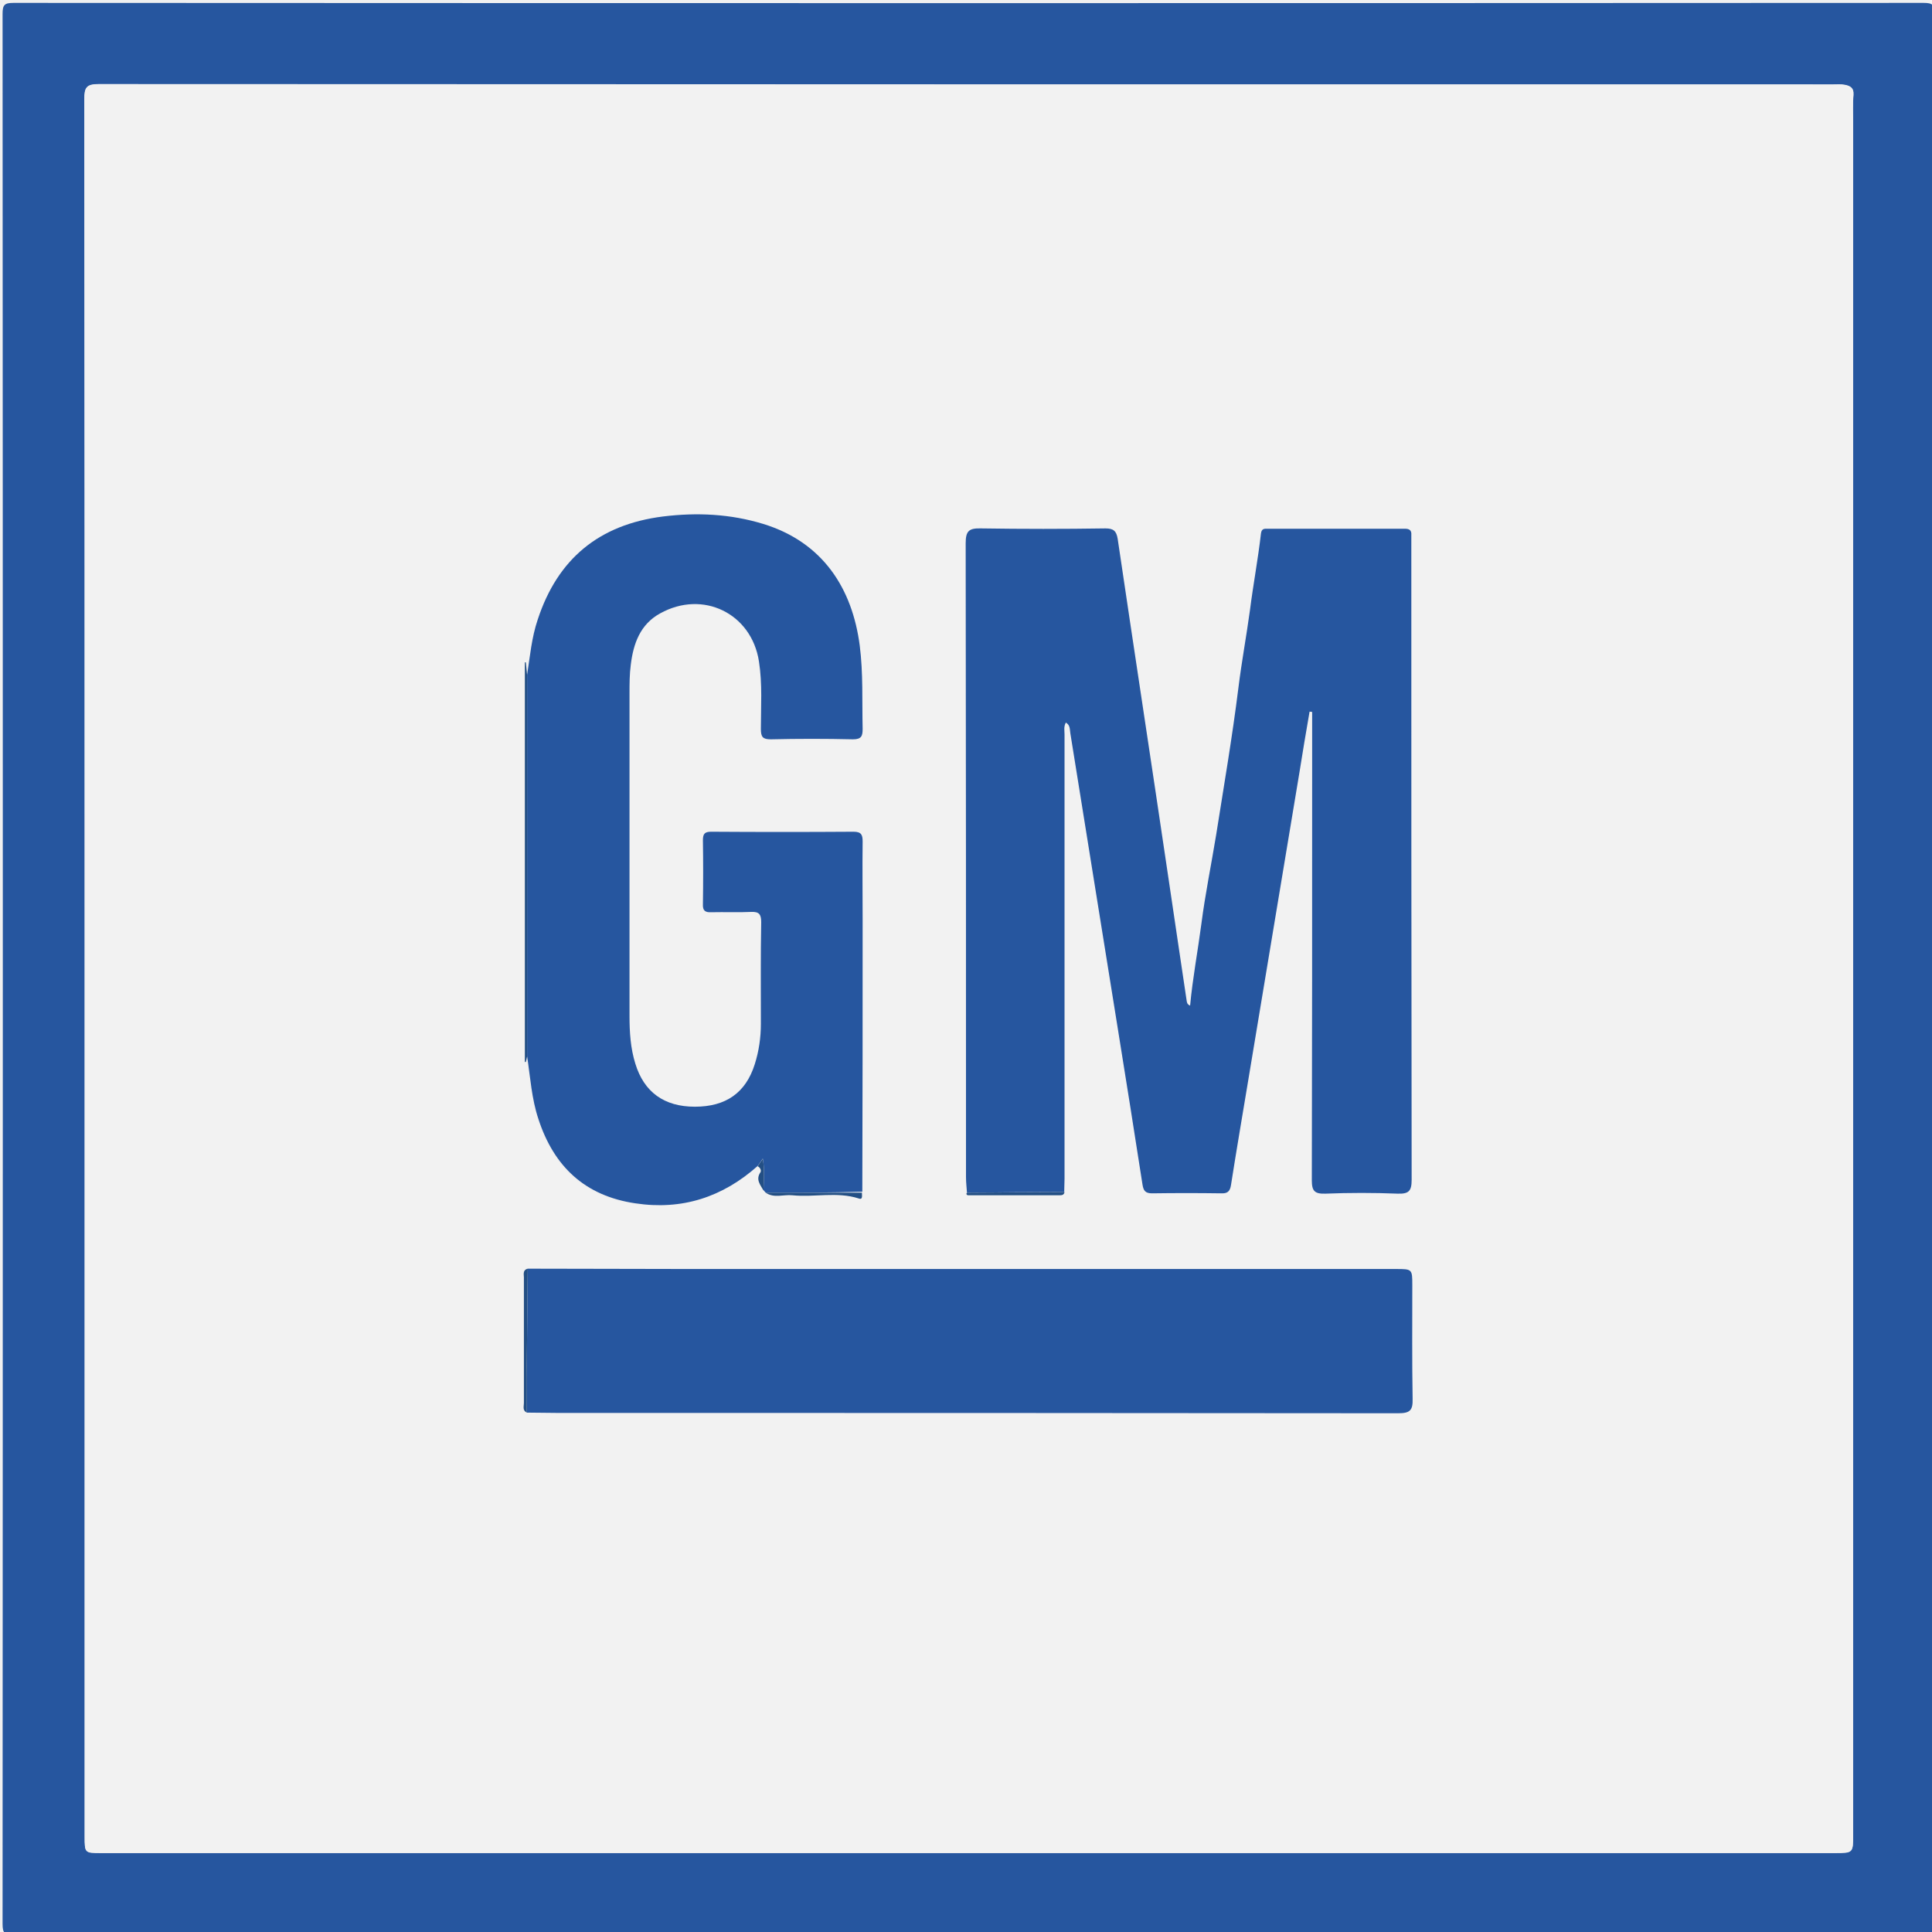
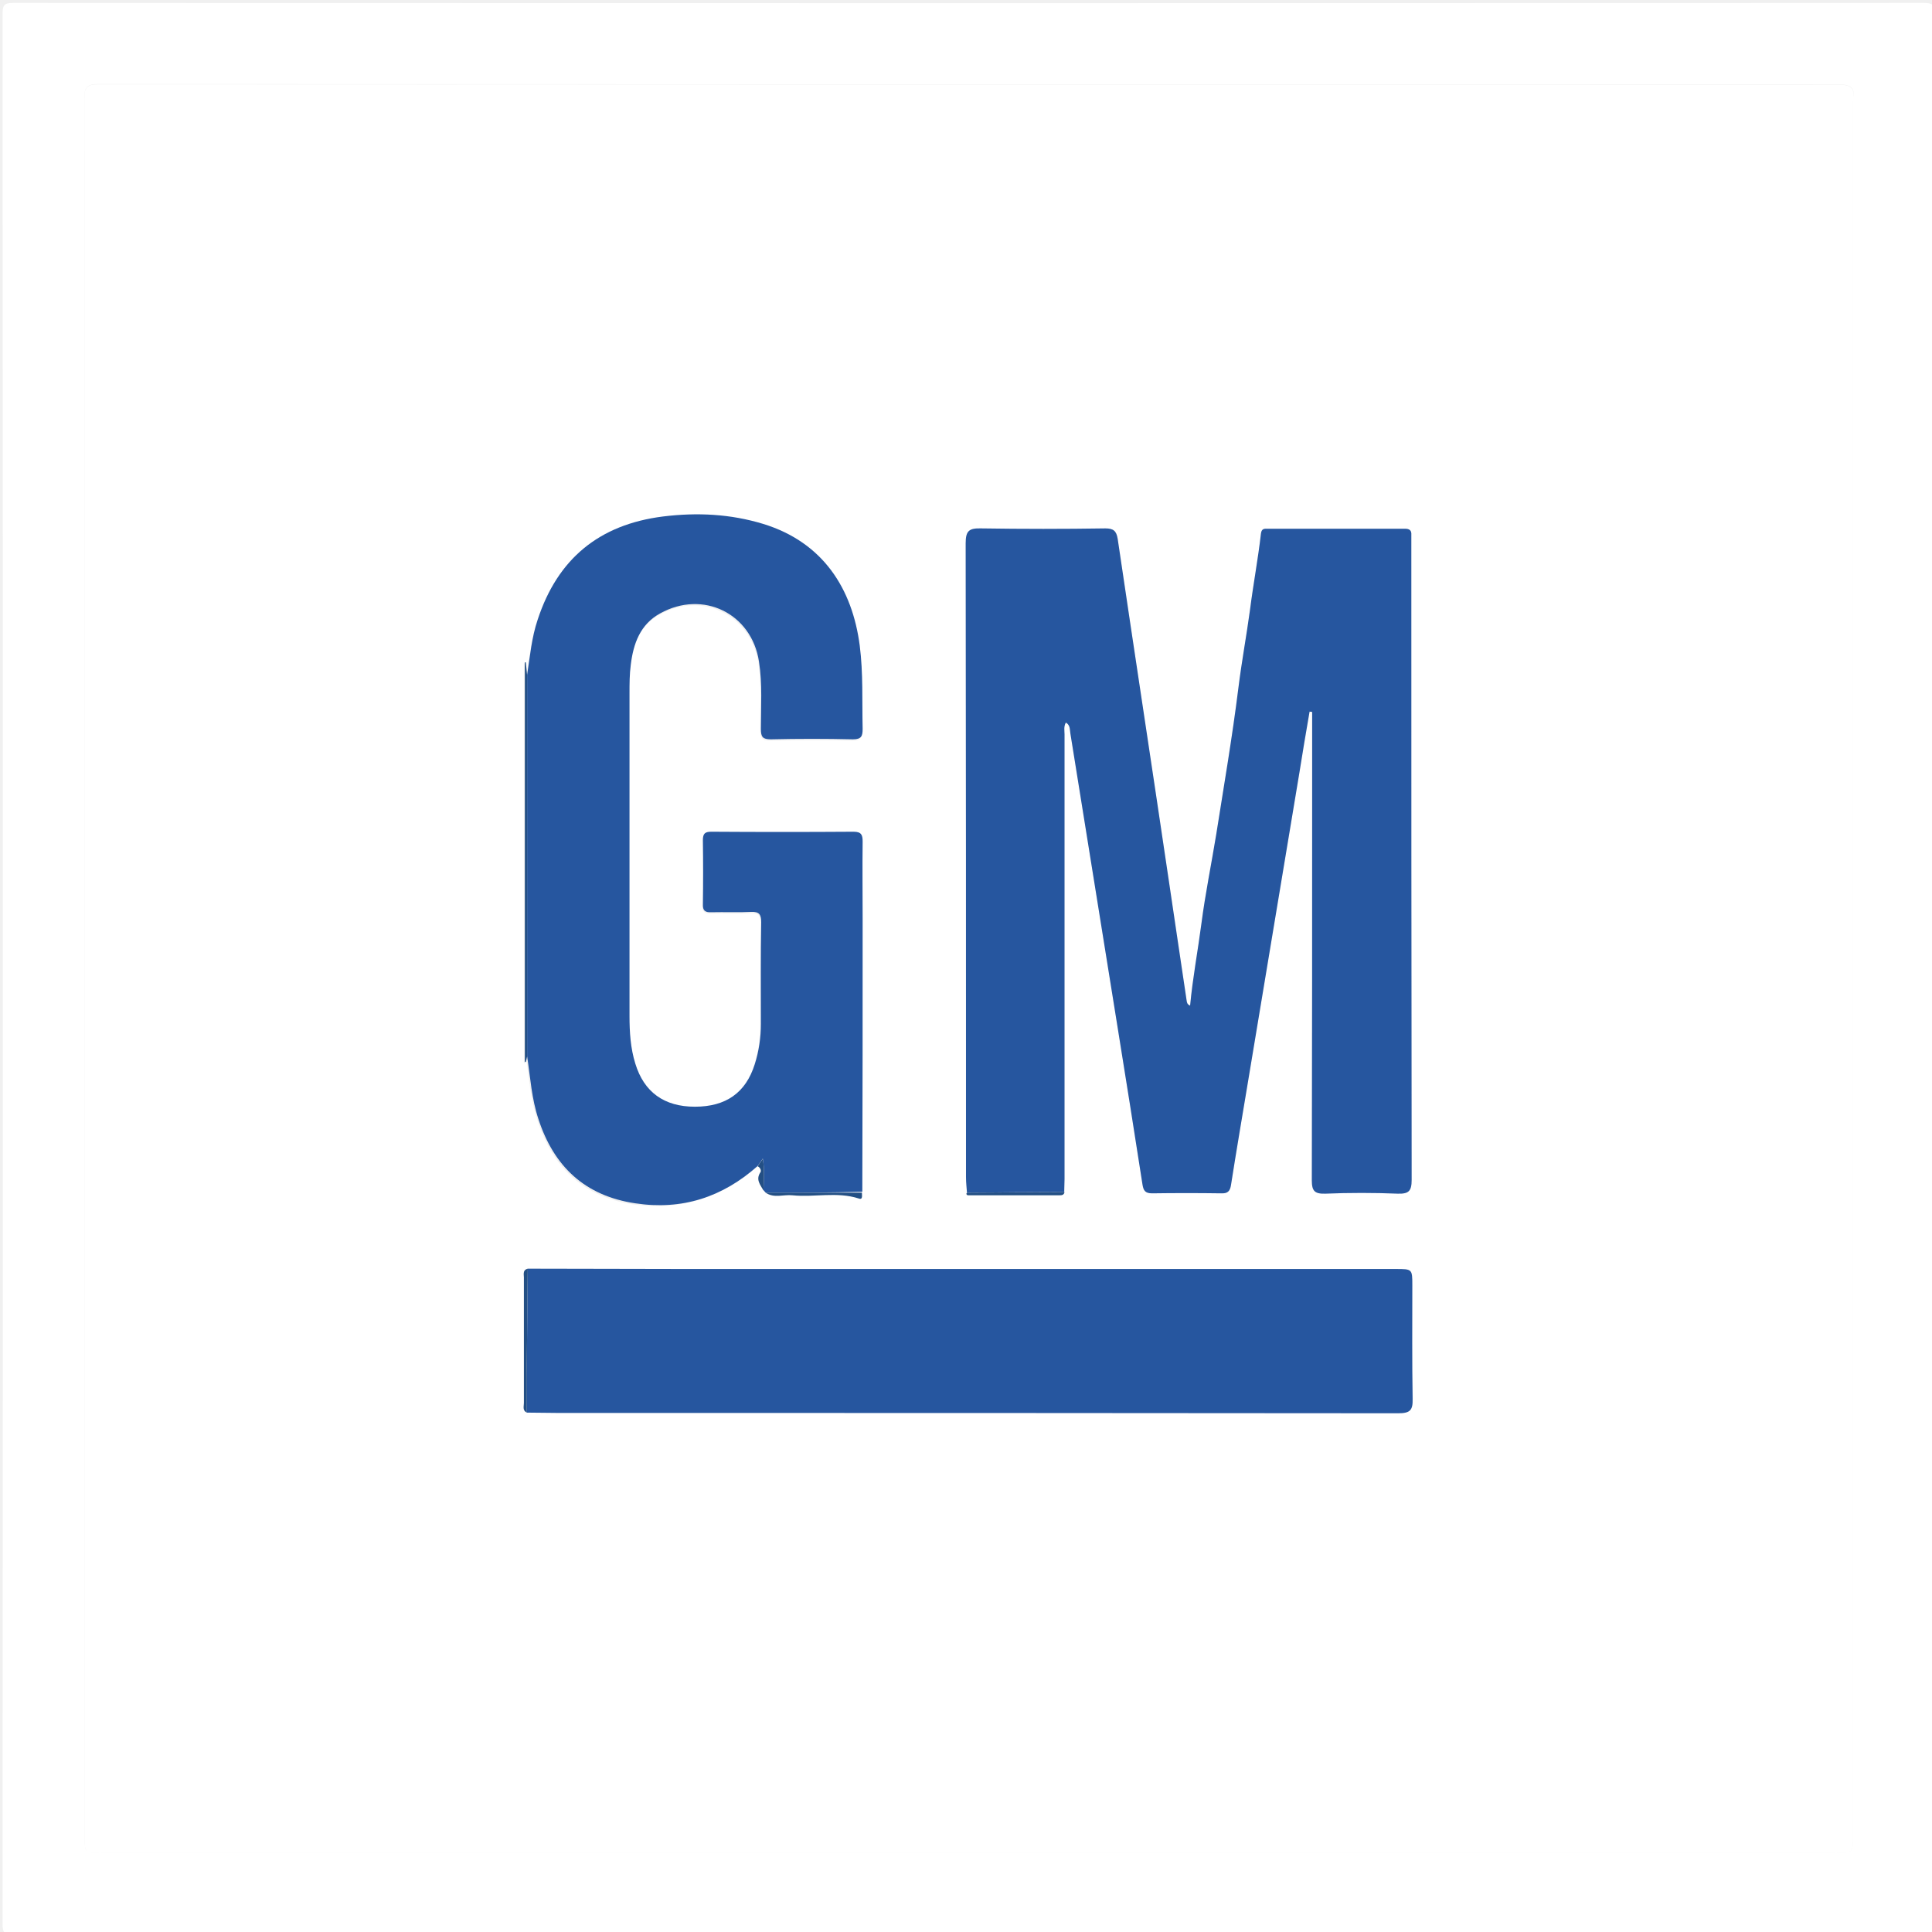
<svg xmlns="http://www.w3.org/2000/svg" version="1.1" id="Layer_1" x="0px" y="0px" viewBox="0 0 600 600" style="enable-background:new 0 0 600 600;" xml:space="preserve">
  <defs id="defs31" />
  <style type="text/css" id="style2">
	.st0{fill:#FAFBFC;}
	.st1{fill:#26569F;}
	.st2{fill:#234F84;}
</style>
  <g id="g26">
    <g id="g24">
-       <path class="st0" d="M300.8,600.8c-98.9,0-197.8,0-296.6,0.1c-2.8,0-3.4-0.6-3.4-3.4c0.1-197.7,0.1-395.5,0-593.2    c0-2.8,0.6-3.4,3.4-3.4c197.7,0.1,395.5,0.1,593.2,0c2.8,0,3.4,0.6,3.4,3.4c-0.1,197.7-0.1,395.5,0,593.2c0,2.8-0.6,3.4-3.4,3.4    C498.5,600.7,399.6,600.8,300.8,600.8z M26.3,301.1c0,89.7,0,179.5,0,269.2c0,5.1,0,5.1,5.1,5.1c179.5,0,359,0,538.4,0    c5.7,0,5.7,0,5.7-5.7c0-177.2,0-354.5,0-531.7c0-2.9-0.2-5.8,0.1-8.6c0.2-2.2-1.1-2.8-2.8-3.1c-1.1-0.2-2.2-0.1-3.4-0.1    c-179.6,0-359.2,0-538.8-0.1c-3.8,0-4.4,1.1-4.4,4.6C26.3,120.9,26.3,211,26.3,301.1z" id="path4" style="fill:#26569f;fill-opacity:1" />
-       <path class="st1" d="M26.3,301.1c0-90.1,0-180.2-0.1-270.3c0-3.5,0.6-4.6,4.4-4.6c179.6,0.1,359.2,0.1,538.8,0.1    c1.1,0,2.3-0.1,3.4,0.1c1.6,0.3,2.9,0.8,2.8,3.1c-0.2,2.9-0.1,5.7-0.1,8.6c0,177.2,0,354.5,0,531.7c0,5.7,0,5.7-5.7,5.7    c-179.5,0-359,0-538.4,0c-5.1,0-5.1,0-5.1-5.1C26.3,480.6,26.3,390.9,26.3,301.1z M163.9,394c-1.7,0.6-1.1,2.1-1.1,3.2    c0,12.8,0,25.7,0,38.5c0,1-0.5,2.3,0.9,3c3.2,0,6.5,0.1,9.7,0.1c87,0,173.9,0,260.9,0.1c3.7,0,4.5-1,4.5-4.5    c-0.2-11.7-0.1-23.5-0.1-35.2c0-5.1,0-5.1-5.2-5.1c-73.1,0-146.2,0-219.3,0C197.3,394,180.6,394,163.9,394z M235.3,362.2    c0.8,0.4,1.3,1.2,0.9,1.8c-1.5,2.3-0.1,3.9,0.9,5.7c0.2,0.3,0.5,0.5,0.7,0.8c2.6,1.8,5.5,0.5,8.2,0.8c6.8,0.7,13.8-1.2,20.6,1    c1.4,0.4,0.9-1.1,1-1.8c0-28.2,0-56.5,0.1-84.7c0-8,0-16,0-24c0-2.1-0.2-3.1-2.8-3.1c-14.7,0.1-29.5,0.1-44.2,0    c-2,0-2.6,0.6-2.6,2.6c0.1,6.6,0.1,13.2,0,19.9c0,2,0.7,2.5,2.6,2.5c4.1-0.1,8.3,0.1,12.4-0.1c2.5-0.1,3.1,0.7,3.1,3.2    c-0.1,10.5,0,21-0.1,31.5c0,4.3-0.6,8.5-1.9,12.6c-2.8,8.9-9,13.2-18.6,13.2c-9.5,0-15.7-4.6-18.5-13.4c-1.5-4.8-1.8-9.8-1.8-14.8    c0-33.4,0-66.7,0-100.1c0-3,0-6,0.4-9c0.8-6.5,2.9-12.5,9.1-15.9c13.3-7.4,28.3,0,30.7,14.9c1.1,7,0.5,14,0.6,21    c0,2.4,0.6,3.2,3.1,3.2c8.5-0.1,17-0.2,25.5,0c2.7,0.1,3-1.1,3-3.3c-0.2-8.6,0.3-17.2-0.9-25.8c-2.3-17.7-11.4-32.1-30-37.8    c-10.2-3.1-20.5-3.7-31.1-2.3c-19.8,2.4-32.7,13.1-38.9,32c-1.8,5.6-2.4,11.5-3.3,17.2c-0.2-1.3-0.3-2.7-0.5-4c-0.1,0-0.2,0-0.3,0    c0,41.4,0,82.8,0,124.1c0.1,0,0.2,0,0.3,0c0.1-0.6,0.3-1.2,0.4-1.7c0.9,6.5,1.4,13.1,3.5,19.5c4.8,14.8,14.4,23.9,30.1,26.2    C211.8,376,224.3,371.8,235.3,362.2z M330.5,370.2c0-1.4,0.1-2.7,0.1-4.1c0-46,0-92,0-138c0-1.2-0.4-2.4,0.4-3.7    c1.4,0.7,1.3,2.1,1.4,3.3c4.9,30.7,9.9,61.4,14.8,92.1c2.6,16,5.1,32,7.6,48c0.3,1.9,0.8,2.8,3,2.8c7.1-0.1,14.2-0.1,21.4,0    c2,0,2.8-0.6,3.1-2.6c1.7-10.9,3.6-21.9,5.4-32.8c5.2-31.7,10.5-63.3,15.8-95c1.1-6.4,2.1-12.8,3.2-19.2c0.3,0,0.5,0.1,0.8,0.1    c0,7.4,0,14.7,0,22.1c0,41.1,0,82.2-0.1,123.4c0,3.3,0.9,4.2,4.2,4.1c7.5-0.3,15-0.3,22.5,0c3.4,0.1,4.3-0.8,4.3-4.3    c-0.1-66.1-0.1-132.2-0.1-198.4c0-0.6,0-1.3,0-1.9c0.1-1.4-0.6-1.9-2-1.9c-14.2,0-28.5,0-42.7,0c-0.9,0-1.8-0.1-2,1.5    c-0.9,7.9-2.4,15.8-3.4,23.7c-1.1,8.1-2.5,16.1-3.6,24.2c-1.9,15.2-4.5,30.4-6.9,45.6c-1.5,9.3-3.4,18.5-4.6,27.7    c-1.1,8.5-2.7,16.8-3.5,25.4c-1-0.5-1-1.1-1.1-1.7c-1.9-12.6-3.7-25.2-5.6-37.7c-5.3-35.2-10.6-70.4-15.8-105.6    c-0.4-2.4-1.3-3.2-3.8-3.2c-12.9,0.1-25.8,0.2-38.6,0c-3.7-0.1-4.8,0.7-4.8,4.6c0.1,65.6,0.1,131.2,0.1,196.9    c0,1.6,0.2,3.2,0.3,4.8c-0.1,0.2-0.3,0.4-0.2,0.6c0.1,0.1,0.4,0.3,0.5,0.3c9.4,0,18.8,0,28.2,0    C329.6,371.2,330.3,371.2,330.5,370.2z" id="path6" style="fill:#f2f2f2" />
+       <path class="st0" d="M300.8,600.8c-98.9,0-197.8,0-296.6,0.1c-2.8,0-3.4-0.6-3.4-3.4c0.1-197.7,0.1-395.5,0-593.2    c0-2.8,0.6-3.4,3.4-3.4c197.7,0.1,395.5,0.1,593.2,0c2.8,0,3.4,0.6,3.4,3.4c-0.1,197.7-0.1,395.5,0,593.2c0,2.8-0.6,3.4-3.4,3.4    C498.5,600.7,399.6,600.8,300.8,600.8z M26.3,301.1c0,89.7,0,179.5,0,269.2c0,5.1,0,5.1,5.1,5.1c179.5,0,359,0,538.4,0    c5.7,0,5.7,0,5.7-5.7c0-177.2,0-354.5,0-531.7c0-2.9-0.2-5.8,0.1-8.6c0.2-2.2-1.1-2.8-2.8-3.1c-1.1-0.2-2.2-0.1-3.4-0.1    c-179.6,0-359.2,0-538.8-0.1c-3.8,0-4.4,1.1-4.4,4.6C26.3,120.9,26.3,211,26.3,301.1z" id="path4" style="fill:#ffffff;fill-opacity:1" />
+       <path class="st1" d="M26.3,301.1c0-90.1,0-180.2-0.1-270.3c0-3.5,0.6-4.6,4.4-4.6c179.6,0.1,359.2,0.1,538.8,0.1    c1.1,0,2.3-0.1,3.4,0.1c1.6,0.3,2.9,0.8,2.8,3.1c-0.2,2.9-0.1,5.7-0.1,8.6c0,177.2,0,354.5,0,531.7c0,5.7,0,5.7-5.7,5.7    c-179.5,0-359,0-538.4,0c-5.1,0-5.1,0-5.1-5.1C26.3,480.6,26.3,390.9,26.3,301.1z M163.9,394c-1.7,0.6-1.1,2.1-1.1,3.2    c0,12.8,0,25.7,0,38.5c0,1-0.5,2.3,0.9,3c3.2,0,6.5,0.1,9.7,0.1c87,0,173.9,0,260.9,0.1c3.7,0,4.5-1,4.5-4.5    c-0.2-11.7-0.1-23.5-0.1-35.2c0-5.1,0-5.1-5.2-5.1c-73.1,0-146.2,0-219.3,0C197.3,394,180.6,394,163.9,394z M235.3,362.2    c0.8,0.4,1.3,1.2,0.9,1.8c-1.5,2.3-0.1,3.9,0.9,5.7c0.2,0.3,0.5,0.5,0.7,0.8c2.6,1.8,5.5,0.5,8.2,0.8c6.8,0.7,13.8-1.2,20.6,1    c1.4,0.4,0.9-1.1,1-1.8c0-28.2,0-56.5,0.1-84.7c0-8,0-16,0-24c0-2.1-0.2-3.1-2.8-3.1c-14.7,0.1-29.5,0.1-44.2,0    c-2,0-2.6,0.6-2.6,2.6c0.1,6.6,0.1,13.2,0,19.9c0,2,0.7,2.5,2.6,2.5c4.1-0.1,8.3,0.1,12.4-0.1c2.5-0.1,3.1,0.7,3.1,3.2    c-0.1,10.5,0,21-0.1,31.5c0,4.3-0.6,8.5-1.9,12.6c-2.8,8.9-9,13.2-18.6,13.2c-9.5,0-15.7-4.6-18.5-13.4c-1.5-4.8-1.8-9.8-1.8-14.8    c0-33.4,0-66.7,0-100.1c0-3,0-6,0.4-9c0.8-6.5,2.9-12.5,9.1-15.9c13.3-7.4,28.3,0,30.7,14.9c1.1,7,0.5,14,0.6,21    c0,2.4,0.6,3.2,3.1,3.2c8.5-0.1,17-0.2,25.5,0c2.7,0.1,3-1.1,3-3.3c-0.2-8.6,0.3-17.2-0.9-25.8c-2.3-17.7-11.4-32.1-30-37.8    c-10.2-3.1-20.5-3.7-31.1-2.3c-19.8,2.4-32.7,13.1-38.9,32c-1.8,5.6-2.4,11.5-3.3,17.2c-0.2-1.3-0.3-2.7-0.5-4c-0.1,0-0.2,0-0.3,0    c0,41.4,0,82.8,0,124.1c0.1,0,0.2,0,0.3,0c0.1-0.6,0.3-1.2,0.4-1.7c0.9,6.5,1.4,13.1,3.5,19.5c4.8,14.8,14.4,23.9,30.1,26.2    C211.8,376,224.3,371.8,235.3,362.2z M330.5,370.2c0-1.4,0.1-2.7,0.1-4.1c0-46,0-92,0-138c0-1.2-0.4-2.4,0.4-3.7    c1.4,0.7,1.3,2.1,1.4,3.3c4.9,30.7,9.9,61.4,14.8,92.1c2.6,16,5.1,32,7.6,48c0.3,1.9,0.8,2.8,3,2.8c7.1-0.1,14.2-0.1,21.4,0    c2,0,2.8-0.6,3.1-2.6c1.7-10.9,3.6-21.9,5.4-32.8c5.2-31.7,10.5-63.3,15.8-95c1.1-6.4,2.1-12.8,3.2-19.2c0.3,0,0.5,0.1,0.8,0.1    c0,7.4,0,14.7,0,22.1c0,41.1,0,82.2-0.1,123.4c0,3.3,0.9,4.2,4.2,4.1c7.5-0.3,15-0.3,22.5,0c3.4,0.1,4.3-0.8,4.3-4.3    c-0.1-66.1-0.1-132.2-0.1-198.4c0-0.6,0-1.3,0-1.9c0.1-1.4-0.6-1.9-2-1.9c-14.2,0-28.5,0-42.7,0c-0.9,0-1.8-0.1-2,1.5    c-0.9,7.9-2.4,15.8-3.4,23.7c-1.1,8.1-2.5,16.1-3.6,24.2c-1.9,15.2-4.5,30.4-6.9,45.6c-1.5,9.3-3.4,18.5-4.6,27.7    c-1.1,8.5-2.7,16.8-3.5,25.4c-1-0.5-1-1.1-1.1-1.7c-1.9-12.6-3.7-25.2-5.6-37.7c-5.3-35.2-10.6-70.4-15.8-105.6    c-0.4-2.4-1.3-3.2-3.8-3.2c-12.9,0.1-25.8,0.2-38.6,0c-3.7-0.1-4.8,0.7-4.8,4.6c0.1,65.6,0.1,131.2,0.1,196.9    c0,1.6,0.2,3.2,0.3,4.8c-0.1,0.2-0.3,0.4-0.2,0.6c0.1,0.1,0.4,0.3,0.5,0.3c9.4,0,18.8,0,28.2,0    C329.6,371.2,330.3,371.2,330.5,370.2z" id="path6" style="fill:#ffffff" />
      <path class="st0" d="M300.3,370.4c-0.1-1.6-0.3-3.2-0.3-4.8c0-65.6,0-131.2-0.1-196.9c0-3.9,1.1-4.7,4.8-4.6    c12.9,0.2,25.7,0.2,38.6,0c2.5,0,3.4,0.8,3.8,3.2c5.2,35.2,10.6,70.4,15.8,105.6c1.9,12.6,3.7,25.2,5.6,37.7    c0.1,0.6,0.1,1.3,1.1,1.7c0.8-8.6,2.4-17,3.5-25.4c1.2-9.3,3.1-18.5,4.6-27.7c2.4-15.2,5-30.3,6.9-45.6c1-8.1,2.5-16.1,3.6-24.2    c1-7.9,2.5-15.8,3.4-23.7c0.2-1.6,1.1-1.5,2-1.5c14.2,0,28.5,0,42.7,0c1.4,0,2.1,0.5,2,1.9c0,0.6,0,1.2,0,1.9    c0,66.1,0,132.2,0.1,198.4c0,3.5-0.9,4.4-4.3,4.3c-7.5-0.3-15-0.3-22.5,0c-3.3,0.1-4.2-0.8-4.2-4.1c0.1-41.1,0.1-82.2,0.1-123.4    c0-7.4,0-14.7,0-22.1c-0.3,0-0.5-0.1-0.8-0.1c-1.1,6.4-2.2,12.8-3.2,19.2c-5.3,31.7-10.5,63.3-15.8,95    c-1.8,10.9-3.7,21.9-5.4,32.8c-0.3,2-1.1,2.7-3.1,2.6c-7.1-0.1-14.3-0.1-21.4,0c-2.2,0-2.7-0.9-3-2.8c-2.5-16-5-32-7.6-48    c-4.9-30.7-9.9-61.4-14.8-92.1c-0.2-1.2,0-2.5-1.4-3.3c-0.7,1.3-0.4,2.5-0.4,3.7c0,46,0,92,0,138c0,1.4-0.1,2.7-0.1,4.1    C320.4,370.2,310.3,370.3,300.3,370.4z" id="path8" style="fill:#26569f;fill-opacity:1" />
      <path class="st0" d="M237.8,370.4c-0.2-0.3-0.5-0.5-0.7-0.8c0.1-3.1,0.4-6.2-0.2-9.8c-0.7,1.1-1.2,1.7-1.6,2.3    c-10.9,9.7-23.5,13.8-38,11.6c-15.6-2.3-25.3-11.4-30.1-26.2c-2.1-6.3-2.5-12.9-3.5-19.5c0-39.5,0-78.9,0-118.4    c0.9-5.8,1.4-11.6,3.3-17.2c6.2-18.9,19.1-29.5,38.9-32c10.6-1.3,20.9-0.8,31.1,2.3c18.6,5.7,27.7,20.1,30,37.8    c1.1,8.6,0.7,17.2,0.9,25.8c0,2.2-0.3,3.3-3,3.3c-8.5-0.2-17-0.2-25.5,0c-2.5,0-3.1-0.7-3.1-3.2c0-7,0.5-14-0.6-21    c-2.3-14.9-17.4-22.3-30.7-14.9c-6.2,3.4-8.3,9.4-9.1,15.9c-0.4,3-0.4,6-0.4,9c0,33.4,0,66.7,0,100.1c0,5,0.3,10,1.8,14.8    c2.7,8.9,9,13.4,18.5,13.4c9.6,0,15.8-4.3,18.6-13.2c1.3-4.1,1.9-8.3,1.9-12.6c0-10.5-0.1-21,0.1-31.5c0-2.4-0.6-3.3-3.1-3.2    c-4.1,0.2-8.2,0-12.4,0.1c-1.9,0.1-2.7-0.5-2.6-2.5c0.1-6.6,0.1-13.2,0-19.9c0-2,0.6-2.6,2.6-2.6c14.7,0.1,29.5,0.1,44.2,0    c2.5,0,2.8,1.1,2.8,3.1c-0.1,8,0,16,0,24c0,28.2,0,56.5-0.1,84.7C257.7,370.4,247.8,370.4,237.8,370.4z" id="path10" style="fill:#26569f;fill-opacity:1" />
      <path class="st0" d="M163.9,394c16.7,0,33.5,0.1,50.2,0.1c73.1,0,146.2,0,219.3,0c5.2,0,5.2,0,5.2,5.1c0,11.7-0.1,23.5,0.1,35.2    c0.1,3.6-0.8,4.5-4.5,4.5c-87-0.1-173.9-0.1-260.9-0.1c-3.2,0-6.5-0.1-9.7-0.1c0-4.8-0.1-9.7,0-14.5    C163.7,414.1,163.8,404,163.9,394z" id="path12" style="fill:#26569f;fill-opacity:1" />
      <path class="st2" d="M163.7,209.7c0,39.5,0,78.9,0,118.4c-0.1,0.6-0.3,1.2-0.4,1.7c-0.1,0-0.2,0-0.3,0c0-41.4,0-82.8,0-124.1    c0.1,0,0.2,0,0.3,0C163.4,207,163.6,208.3,163.7,209.7z" id="path14" />
      <path class="st2" d="M163.9,394c-0.1,10.1-0.2,20.1-0.3,30.2c0,4.8,0,9.7,0,14.5c-1.4-0.7-0.9-1.9-0.9-3c0-12.8,0-25.7,0-38.5    C162.8,396,162.1,394.5,163.9,394z" id="path16" />
      <path class="st2" d="M237.8,370.4c10,0,19.9,0,29.9,0c-0.1,0.7,0.4,2.3-1,1.8c-6.8-2.2-13.8-0.3-20.6-1    C243.3,370.9,240.4,372.2,237.8,370.4z" id="path18" />
      <path class="st2" d="M300.3,370.4c10.1-0.1,20.2-0.1,30.3-0.2c-0.2,1-0.9,1-1.7,1c-9.4,0-18.8,0-28.2,0c-0.2,0-0.5-0.1-0.5-0.3    C300,370.8,300.2,370.6,300.3,370.4z" id="path20" />
      <path class="st2" d="M235.3,362.2c0.4-0.6,0.8-1.2,1.6-2.3c0.6,3.6,0.3,6.7,0.2,9.8c-1-1.8-2.5-3.4-0.9-5.7    C236.5,363.4,236,362.5,235.3,362.2z" id="path22" />
    </g>
  </g>
</svg>
